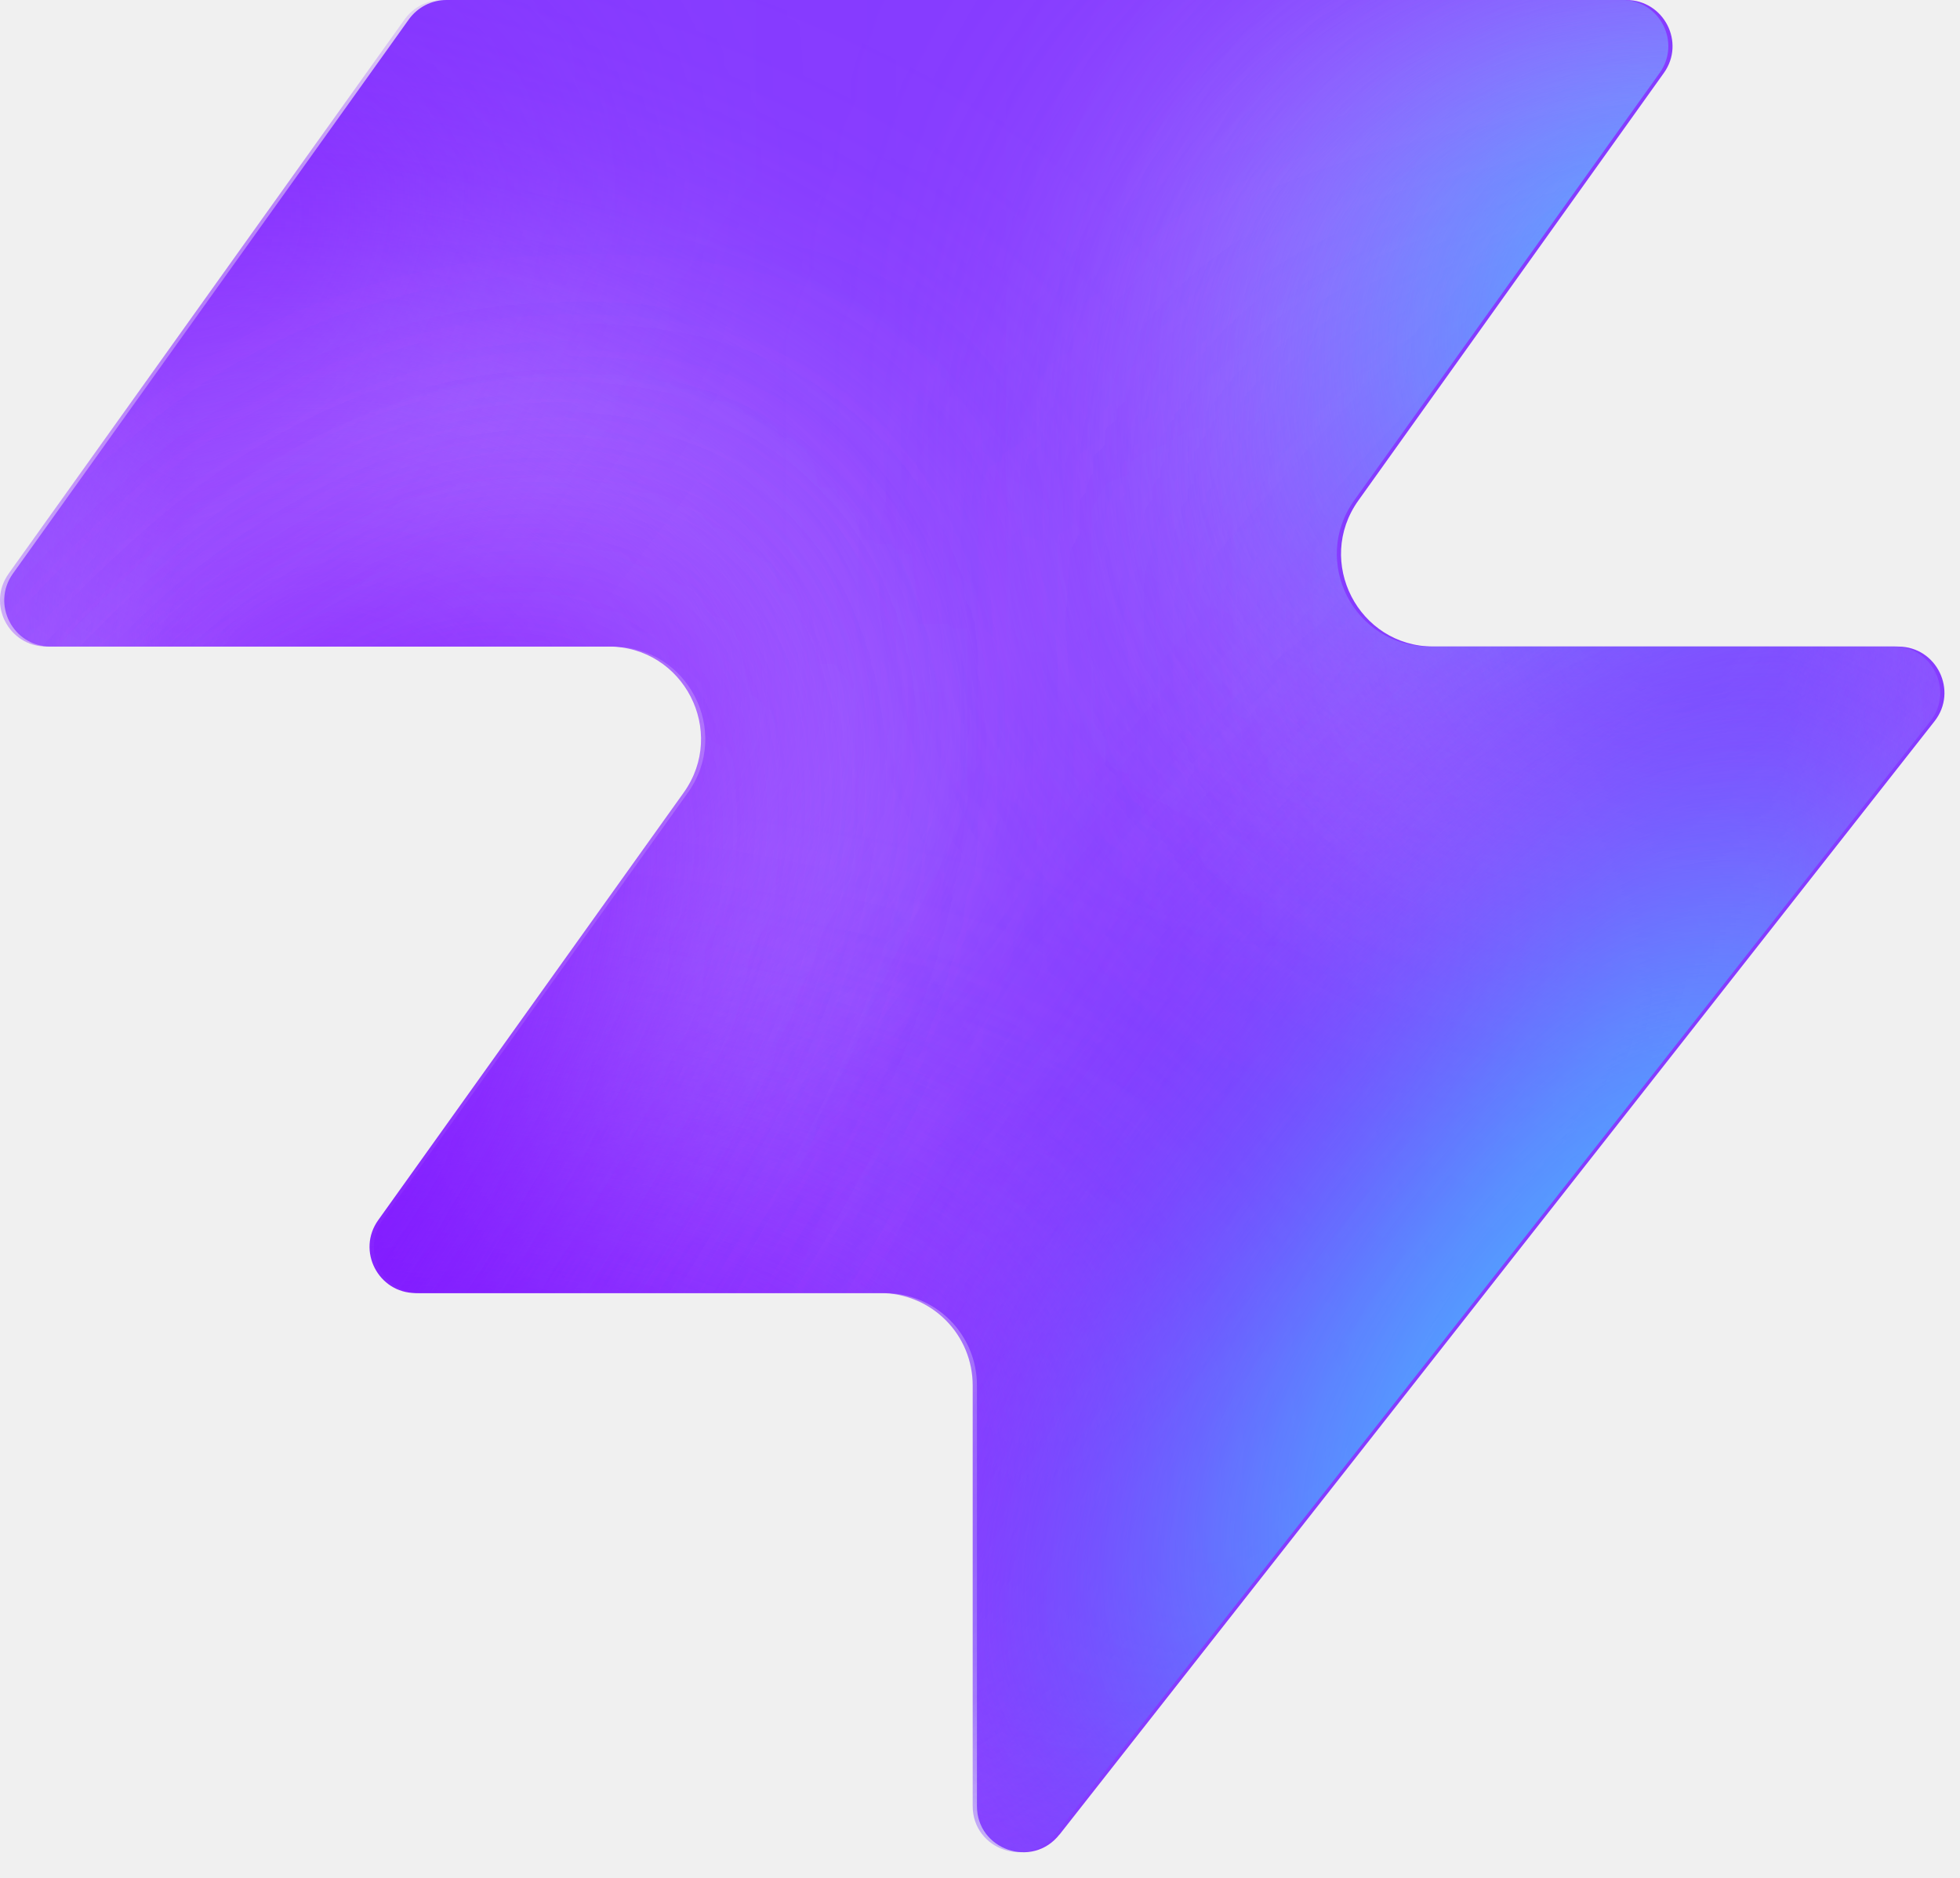
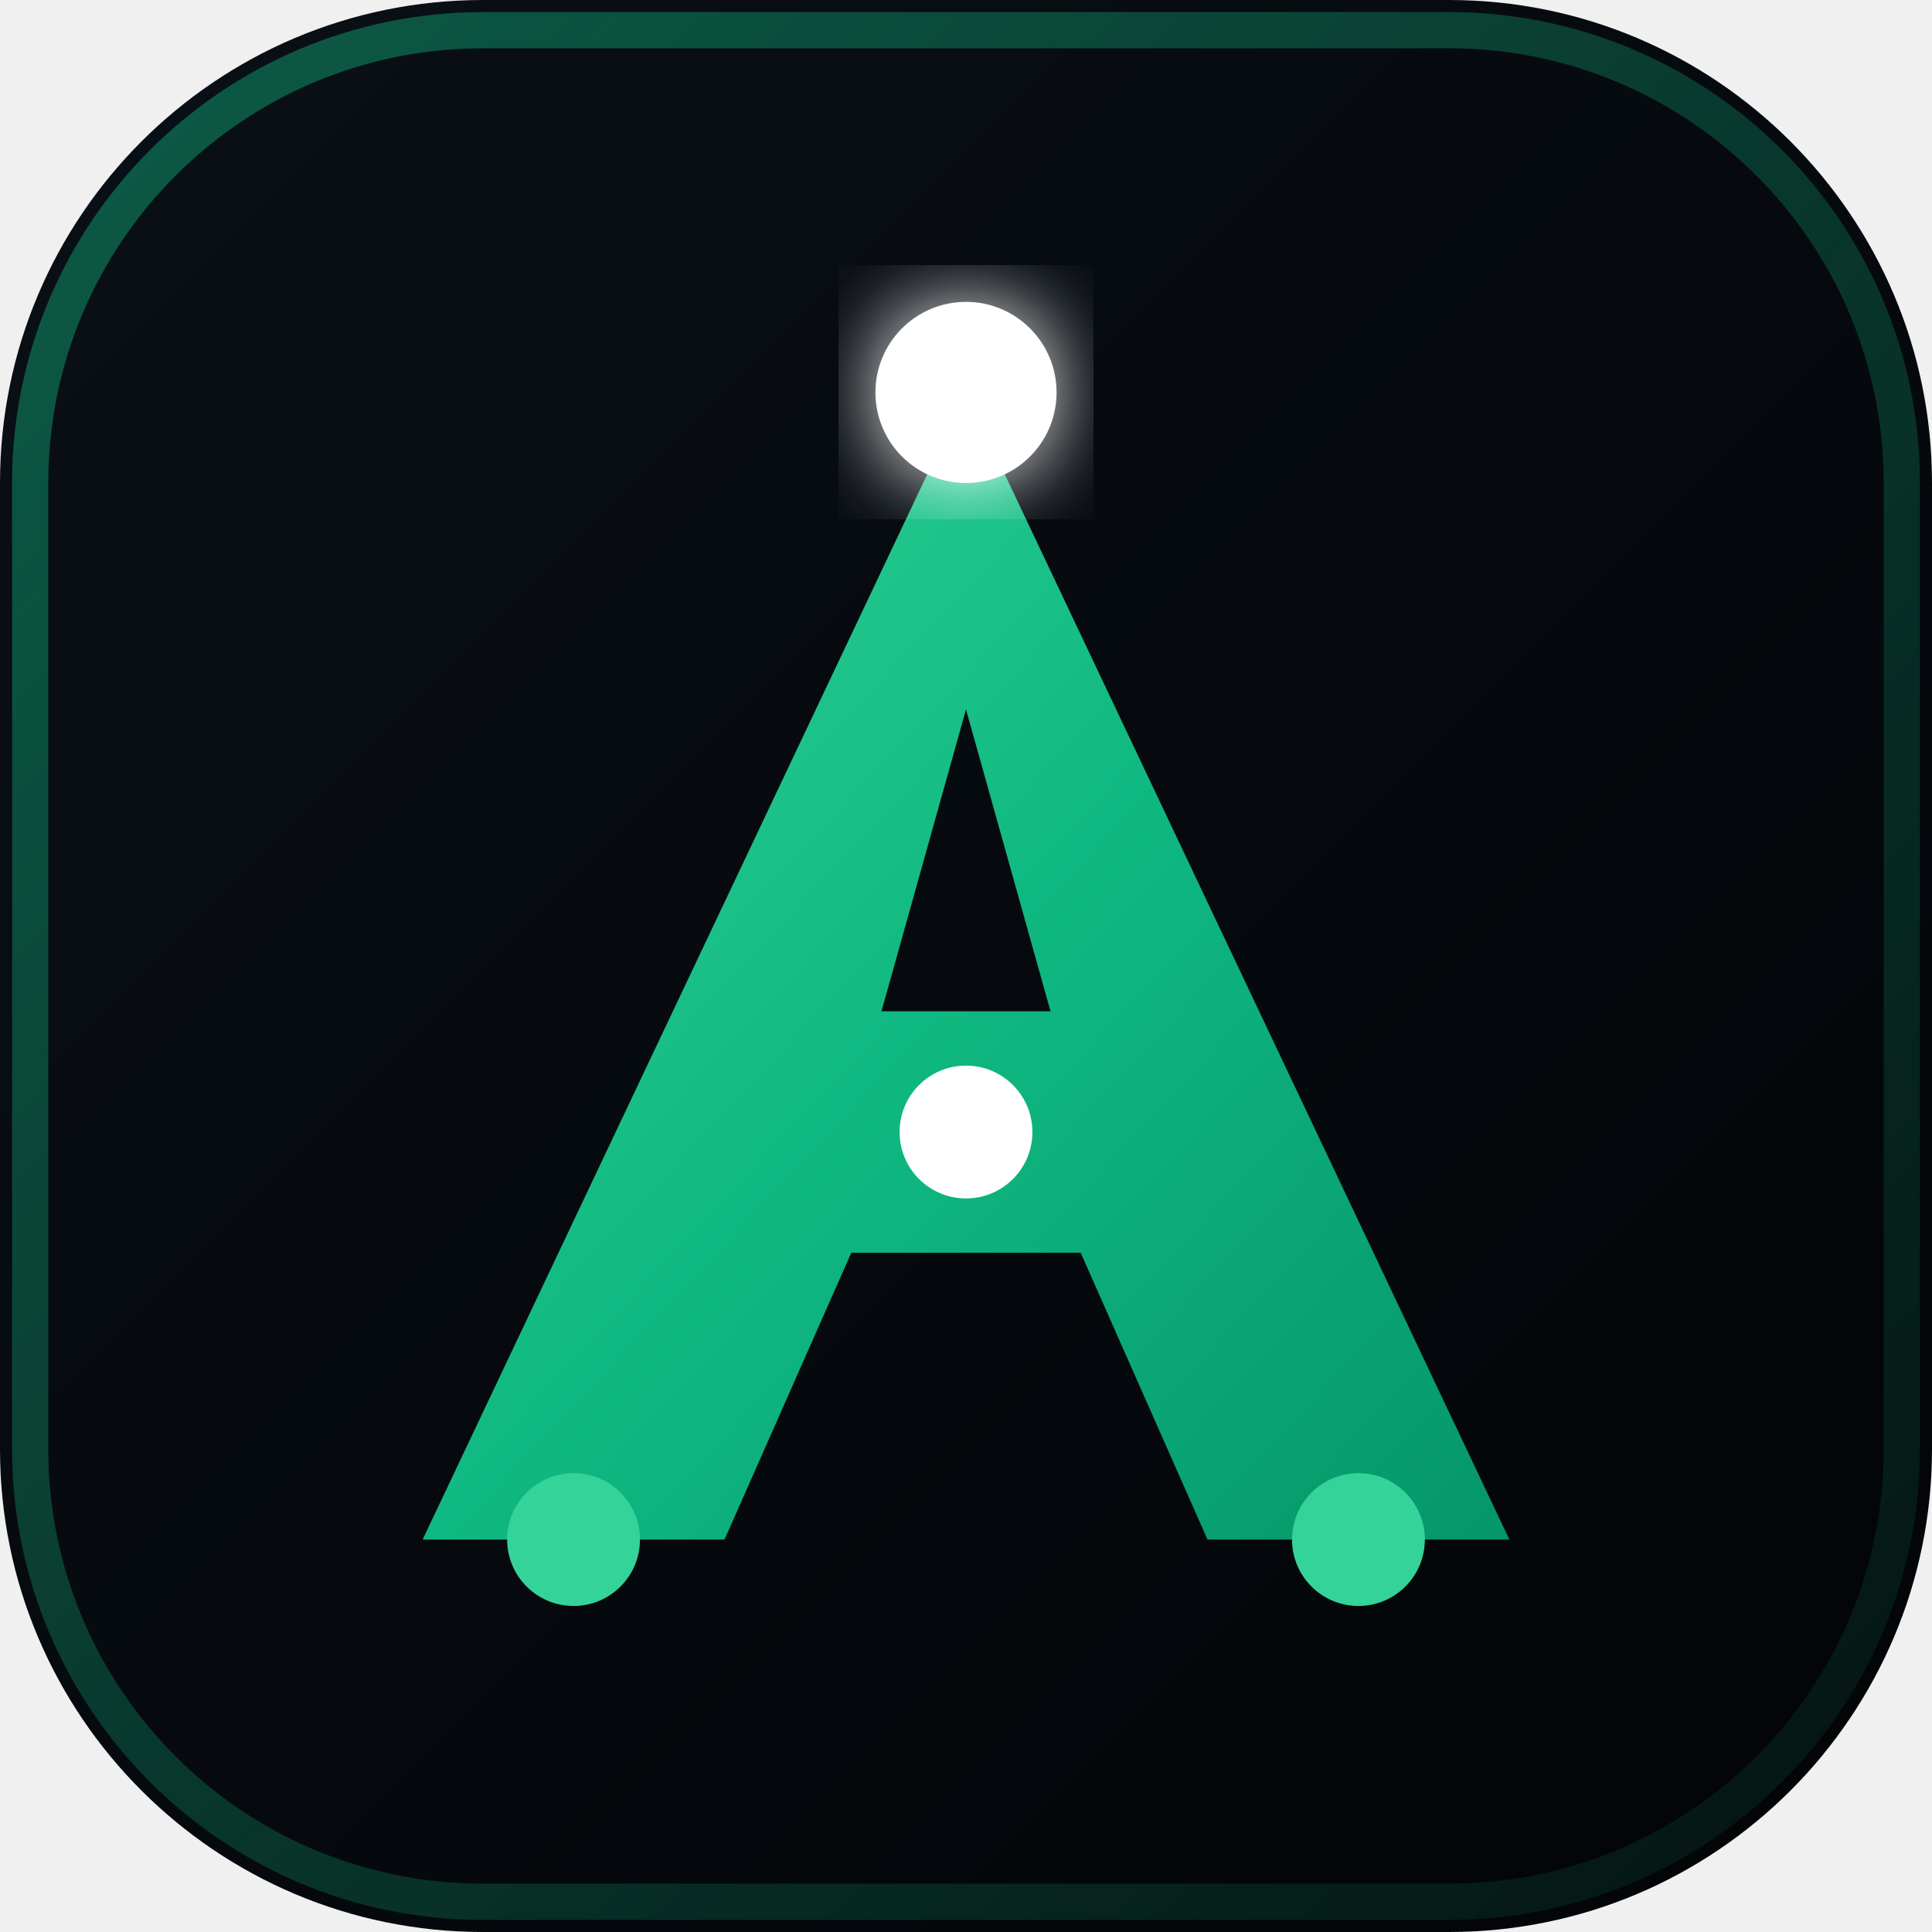
- <svg xmlns="http://www.w3.org/2000/svg" width="48" height="46" fill="none" viewBox="0 0 48 46">
-   <path fill="#863bff" d="M25.946 44.938c-.664.845-2.021.375-2.021-.698V33.937a2.26 2.26 0 0 0-2.262-2.262H10.287c-.92 0-1.456-1.04-.92-1.788l7.48-10.471c1.07-1.497 0-3.578-1.842-3.578H1.237c-.92 0-1.456-1.04-.92-1.788L10.013.474c.214-.297.556-.474.92-.474h28.894c.92 0 1.456 1.04.92 1.788l-7.48 10.471c-1.07 1.498 0 3.579 1.842 3.579h11.377c.943 0 1.473 1.088.89 1.83L25.947 44.94z" style="fill:#863bff;fill:color(display-p3 .525 .23 1);fill-opacity:1" />
-   <mask id="a" width="48" height="46" x="0" y="0" maskUnits="userSpaceOnUse" style="mask-type:alpha">
-     <path fill="#000" d="M25.842 44.938c-.664.844-2.021.375-2.021-.698V33.937a2.26 2.26 0 0 0-2.262-2.262H10.183c-.92 0-1.456-1.04-.92-1.788l7.48-10.471c1.07-1.498 0-3.579-1.842-3.579H1.133c-.92 0-1.456-1.04-.92-1.787L9.91.473c.214-.297.556-.474.92-.474h28.894c.92 0 1.456 1.04.92 1.788l-7.48 10.471c-1.07 1.498 0 3.578 1.842 3.578h11.377c.943 0 1.473 1.088.89 1.832L25.843 44.94z" style="fill:#000;fill-opacity:1" />
-   </mask>
-   <g mask="url(#a)">
-     <g filter="url(#b)">
-       <ellipse cx="5.508" cy="14.704" fill="#ede6ff" rx="5.508" ry="14.704" style="fill:#ede6ff;fill:color(display-p3 .927 .903 1);fill-opacity:1" transform="matrix(.00324 1 1 -.00324 -4.47 31.516)" />
-     </g>
-     <g filter="url(#c)">
-       <ellipse cx="10.399" cy="29.851" fill="#ede6ff" rx="10.399" ry="29.851" style="fill:#ede6ff;fill:color(display-p3 .927 .903 1);fill-opacity:1" transform="matrix(.00324 1 1 -.00324 -39.328 7.883)" />
-     </g>
-     <g filter="url(#d)">
-       <ellipse cx="5.508" cy="30.487" fill="#7e14ff" rx="5.508" ry="30.487" style="fill:#7e14ff;fill:color(display-p3 .492 .077 1);fill-opacity:1" transform="rotate(89.814 -25.913 -14.639)scale(1 -1)" />
-     </g>
-     <g filter="url(#e)">
-       <ellipse cx="5.508" cy="30.599" fill="#7e14ff" rx="5.508" ry="30.599" style="fill:#7e14ff;fill:color(display-p3 .492 .077 1);fill-opacity:1" transform="rotate(89.814 -32.644 -3.334)scale(1 -1)" />
-     </g>
-     <g filter="url(#f)">
-       <ellipse cx="5.508" cy="30.599" fill="#7e14ff" rx="5.508" ry="30.599" style="fill:#7e14ff;fill:color(display-p3 .492 .077 1);fill-opacity:1" transform="matrix(.00324 1 1 -.00324 -34.34 30.47)" />
-     </g>
-     <g filter="url(#g)">
-       <ellipse cx="14.072" cy="22.078" fill="#ede6ff" rx="14.072" ry="22.078" style="fill:#ede6ff;fill:color(display-p3 .927 .903 1);fill-opacity:1" transform="rotate(93.35 24.506 48.493)scale(-1 1)" />
-     </g>
-     <g filter="url(#h)">
-       <ellipse cx="3.47" cy="21.501" fill="#7e14ff" rx="3.47" ry="21.501" style="fill:#7e14ff;fill:color(display-p3 .492 .077 1);fill-opacity:1" transform="rotate(89.009 28.708 47.59)scale(-1 1)" />
-     </g>
-     <g filter="url(#i)">
-       <ellipse cx="3.47" cy="21.501" fill="#7e14ff" rx="3.47" ry="21.501" style="fill:#7e14ff;fill:color(display-p3 .492 .077 1);fill-opacity:1" transform="rotate(89.009 28.708 47.59)scale(-1 1)" />
-     </g>
-     <g filter="url(#j)">
-       <ellipse cx=".387" cy="8.972" fill="#7e14ff" rx="4.407" ry="29.108" style="fill:#7e14ff;fill:color(display-p3 .492 .077 1);fill-opacity:1" transform="rotate(39.51 .387 8.972)" />
-     </g>
-     <g filter="url(#k)">
-       <ellipse cx="47.523" cy="-6.092" fill="#7e14ff" rx="4.407" ry="29.108" style="fill:#7e14ff;fill:color(display-p3 .492 .077 1);fill-opacity:1" transform="rotate(37.892 47.523 -6.092)" />
-     </g>
-     <g filter="url(#l)">
-       <ellipse cx="41.412" cy="6.333" fill="#47bfff" rx="5.971" ry="9.665" style="fill:#47bfff;fill:color(display-p3 .28 .748 1);fill-opacity:1" transform="rotate(37.892 41.412 6.333)" />
-     </g>
-     <g filter="url(#m)">
-       <ellipse cx="-1.879" cy="38.332" fill="#7e14ff" rx="4.407" ry="29.108" style="fill:#7e14ff;fill:color(display-p3 .492 .077 1);fill-opacity:1" transform="rotate(37.892 -1.88 38.332)" />
-     </g>
-     <g filter="url(#n)">
-       <ellipse cx="-1.879" cy="38.332" fill="#7e14ff" rx="4.407" ry="29.108" style="fill:#7e14ff;fill:color(display-p3 .492 .077 1);fill-opacity:1" transform="rotate(37.892 -1.88 38.332)" />
-     </g>
-     <g filter="url(#o)">
-       <ellipse cx="35.651" cy="29.907" fill="#7e14ff" rx="4.407" ry="29.108" style="fill:#7e14ff;fill:color(display-p3 .492 .077 1);fill-opacity:1" transform="rotate(37.892 35.651 29.907)" />
-     </g>
-     <g filter="url(#p)">
-       <ellipse cx="38.418" cy="32.4" fill="#47bfff" rx="5.971" ry="15.297" style="fill:#47bfff;fill:color(display-p3 .28 .748 1);fill-opacity:1" transform="rotate(37.892 38.418 32.4)" />
-     </g>
-   </g>
+ <svg xmlns="http://www.w3.org/2000/svg" viewBox="0 0 64 64" fill="none">
  <defs>
-     <filter id="b" width="60.045" height="41.654" x="-19.77" y="16.149" color-interpolation-filters="sRGB" filterUnits="userSpaceOnUse">
-       <feFlood flood-opacity="0" result="BackgroundImageFix" />
-       <feBlend in="SourceGraphic" in2="BackgroundImageFix" result="shape" />
-       <feGaussianBlur result="effect1_foregroundBlur_2002_17158" stdDeviation="7.659" />
-     </filter>
-     <filter id="c" width="90.34" height="51.437" x="-54.613" y="-7.533" color-interpolation-filters="sRGB" filterUnits="userSpaceOnUse">
-       <feFlood flood-opacity="0" result="BackgroundImageFix" />
-       <feBlend in="SourceGraphic" in2="BackgroundImageFix" result="shape" />
-       <feGaussianBlur result="effect1_foregroundBlur_2002_17158" stdDeviation="7.659" />
-     </filter>
-     <filter id="d" width="79.355" height="29.4" x="-49.64" y="2.03" color-interpolation-filters="sRGB" filterUnits="userSpaceOnUse">
-       <feFlood flood-opacity="0" result="BackgroundImageFix" />
-       <feBlend in="SourceGraphic" in2="BackgroundImageFix" result="shape" />
-       <feGaussianBlur result="effect1_foregroundBlur_2002_17158" stdDeviation="4.596" />
-     </filter>
-     <filter id="e" width="79.579" height="29.4" x="-45.045" y="20.029" color-interpolation-filters="sRGB" filterUnits="userSpaceOnUse">
-       <feFlood flood-opacity="0" result="BackgroundImageFix" />
-       <feBlend in="SourceGraphic" in2="BackgroundImageFix" result="shape" />
-       <feGaussianBlur result="effect1_foregroundBlur_2002_17158" stdDeviation="4.596" />
-     </filter>
-     <filter id="f" width="79.579" height="29.4" x="-43.513" y="21.178" color-interpolation-filters="sRGB" filterUnits="userSpaceOnUse">
-       <feFlood flood-opacity="0" result="BackgroundImageFix" />
-       <feBlend in="SourceGraphic" in2="BackgroundImageFix" result="shape" />
-       <feGaussianBlur result="effect1_foregroundBlur_2002_17158" stdDeviation="4.596" />
-     </filter>
-     <filter id="g" width="74.749" height="58.852" x="15.756" y="-17.901" color-interpolation-filters="sRGB" filterUnits="userSpaceOnUse">
-       <feFlood flood-opacity="0" result="BackgroundImageFix" />
-       <feBlend in="SourceGraphic" in2="BackgroundImageFix" result="shape" />
-       <feGaussianBlur result="effect1_foregroundBlur_2002_17158" stdDeviation="7.659" />
-     </filter>
-     <filter id="h" width="61.377" height="25.362" x="23.548" y="2.284" color-interpolation-filters="sRGB" filterUnits="userSpaceOnUse">
-       <feFlood flood-opacity="0" result="BackgroundImageFix" />
-       <feBlend in="SourceGraphic" in2="BackgroundImageFix" result="shape" />
-       <feGaussianBlur result="effect1_foregroundBlur_2002_17158" stdDeviation="4.596" />
-     </filter>
-     <filter id="i" width="61.377" height="25.362" x="23.548" y="2.284" color-interpolation-filters="sRGB" filterUnits="userSpaceOnUse">
-       <feFlood flood-opacity="0" result="BackgroundImageFix" />
-       <feBlend in="SourceGraphic" in2="BackgroundImageFix" result="shape" />
-       <feGaussianBlur result="effect1_foregroundBlur_2002_17158" stdDeviation="4.596" />
-     </filter>
-     <filter id="j" width="56.045" height="63.649" x="-27.636" y="-22.853" color-interpolation-filters="sRGB" filterUnits="userSpaceOnUse">
-       <feFlood flood-opacity="0" result="BackgroundImageFix" />
-       <feBlend in="SourceGraphic" in2="BackgroundImageFix" result="shape" />
-       <feGaussianBlur result="effect1_foregroundBlur_2002_17158" stdDeviation="4.596" />
-     </filter>
-     <filter id="k" width="54.814" height="64.646" x="20.116" y="-38.415" color-interpolation-filters="sRGB" filterUnits="userSpaceOnUse">
-       <feFlood flood-opacity="0" result="BackgroundImageFix" />
-       <feBlend in="SourceGraphic" in2="BackgroundImageFix" result="shape" />
-       <feGaussianBlur result="effect1_foregroundBlur_2002_17158" stdDeviation="4.596" />
-     </filter>
-     <filter id="l" width="33.541" height="35.313" x="24.641" y="-11.323" color-interpolation-filters="sRGB" filterUnits="userSpaceOnUse">
-       <feFlood flood-opacity="0" result="BackgroundImageFix" />
-       <feBlend in="SourceGraphic" in2="BackgroundImageFix" result="shape" />
-       <feGaussianBlur result="effect1_foregroundBlur_2002_17158" stdDeviation="4.596" />
-     </filter>
-     <filter id="m" width="54.814" height="64.646" x="-29.286" y="6.009" color-interpolation-filters="sRGB" filterUnits="userSpaceOnUse">
-       <feFlood flood-opacity="0" result="BackgroundImageFix" />
-       <feBlend in="SourceGraphic" in2="BackgroundImageFix" result="shape" />
-       <feGaussianBlur result="effect1_foregroundBlur_2002_17158" stdDeviation="4.596" />
-     </filter>
-     <filter id="n" width="54.814" height="64.646" x="-29.286" y="6.009" color-interpolation-filters="sRGB" filterUnits="userSpaceOnUse">
-       <feFlood flood-opacity="0" result="BackgroundImageFix" />
-       <feBlend in="SourceGraphic" in2="BackgroundImageFix" result="shape" />
-       <feGaussianBlur result="effect1_foregroundBlur_2002_17158" stdDeviation="4.596" />
-     </filter>
-     <filter id="o" width="54.814" height="64.646" x="8.244" y="-2.416" color-interpolation-filters="sRGB" filterUnits="userSpaceOnUse">
-       <feFlood flood-opacity="0" result="BackgroundImageFix" />
-       <feBlend in="SourceGraphic" in2="BackgroundImageFix" result="shape" />
-       <feGaussianBlur result="effect1_foregroundBlur_2002_17158" stdDeviation="4.596" />
-     </filter>
-     <filter id="p" width="39.409" height="43.623" x="18.713" y="10.588" color-interpolation-filters="sRGB" filterUnits="userSpaceOnUse">
-       <feFlood flood-opacity="0" result="BackgroundImageFix" />
-       <feBlend in="SourceGraphic" in2="BackgroundImageFix" result="shape" />
-       <feGaussianBlur result="effect1_foregroundBlur_2002_17158" stdDeviation="4.596" />
+     <linearGradient id="ayojanBg" x1="0%" y1="0%" x2="100%" y2="100%">
+       <stop offset="0%" stop-color="#0a1017" />
+       <stop offset="100%" stop-color="#020406" />
+     </linearGradient>
+     <linearGradient id="emeraldGrad" x1="0%" y1="0%" x2="100%" y2="100%">
+       <stop offset="0%" stop-color="#34d399" />
+       <stop offset="50%" stop-color="#10b981" />
+       <stop offset="100%" stop-color="#059669" />
+     </linearGradient>
+     <linearGradient id="borderGrad" x1="0%" y1="0%" x2="100%" y2="100%">
+       <stop offset="0%" stop-color="#10b981" stop-opacity="0.45" />
+       <stop offset="100%" stop-color="#10b981" stop-opacity="0.08" />
+     </linearGradient>
+     <filter id="subtleGlow" x="-20%" y="-20%" width="140%" height="140%">
+       <feGaussianBlur stdDeviation="1.5" result="blur" />
+       <feComposite in="SourceGraphic" in2="blur" operator="over" />
    </filter>
  </defs>
+   <rect width="64" height="64" rx="16" fill="url(#ayojanBg)" />
+   <rect width="62" height="62" x="1" y="1" rx="15" stroke="url(#borderGrad)" stroke-width="1.2" />
+   <path d="M32 13L14 51H24L28.2 41.5H35.8L40 51H50L32 13ZM32 23.5L34.8 33.5H29.2L32 23.5Z" fill="url(#emeraldGrad)" />
+   <circle cx="32" cy="13" r="3" fill="#ffffff" filter="url(#subtleGlow)" />
+   <circle cx="32" cy="37.5" r="2.2" fill="#ffffff" />
+   <circle cx="19" cy="51" r="2.2" fill="#34d399" />
+   <circle cx="45" cy="51" r="2.2" fill="#34d399" />
</svg>
